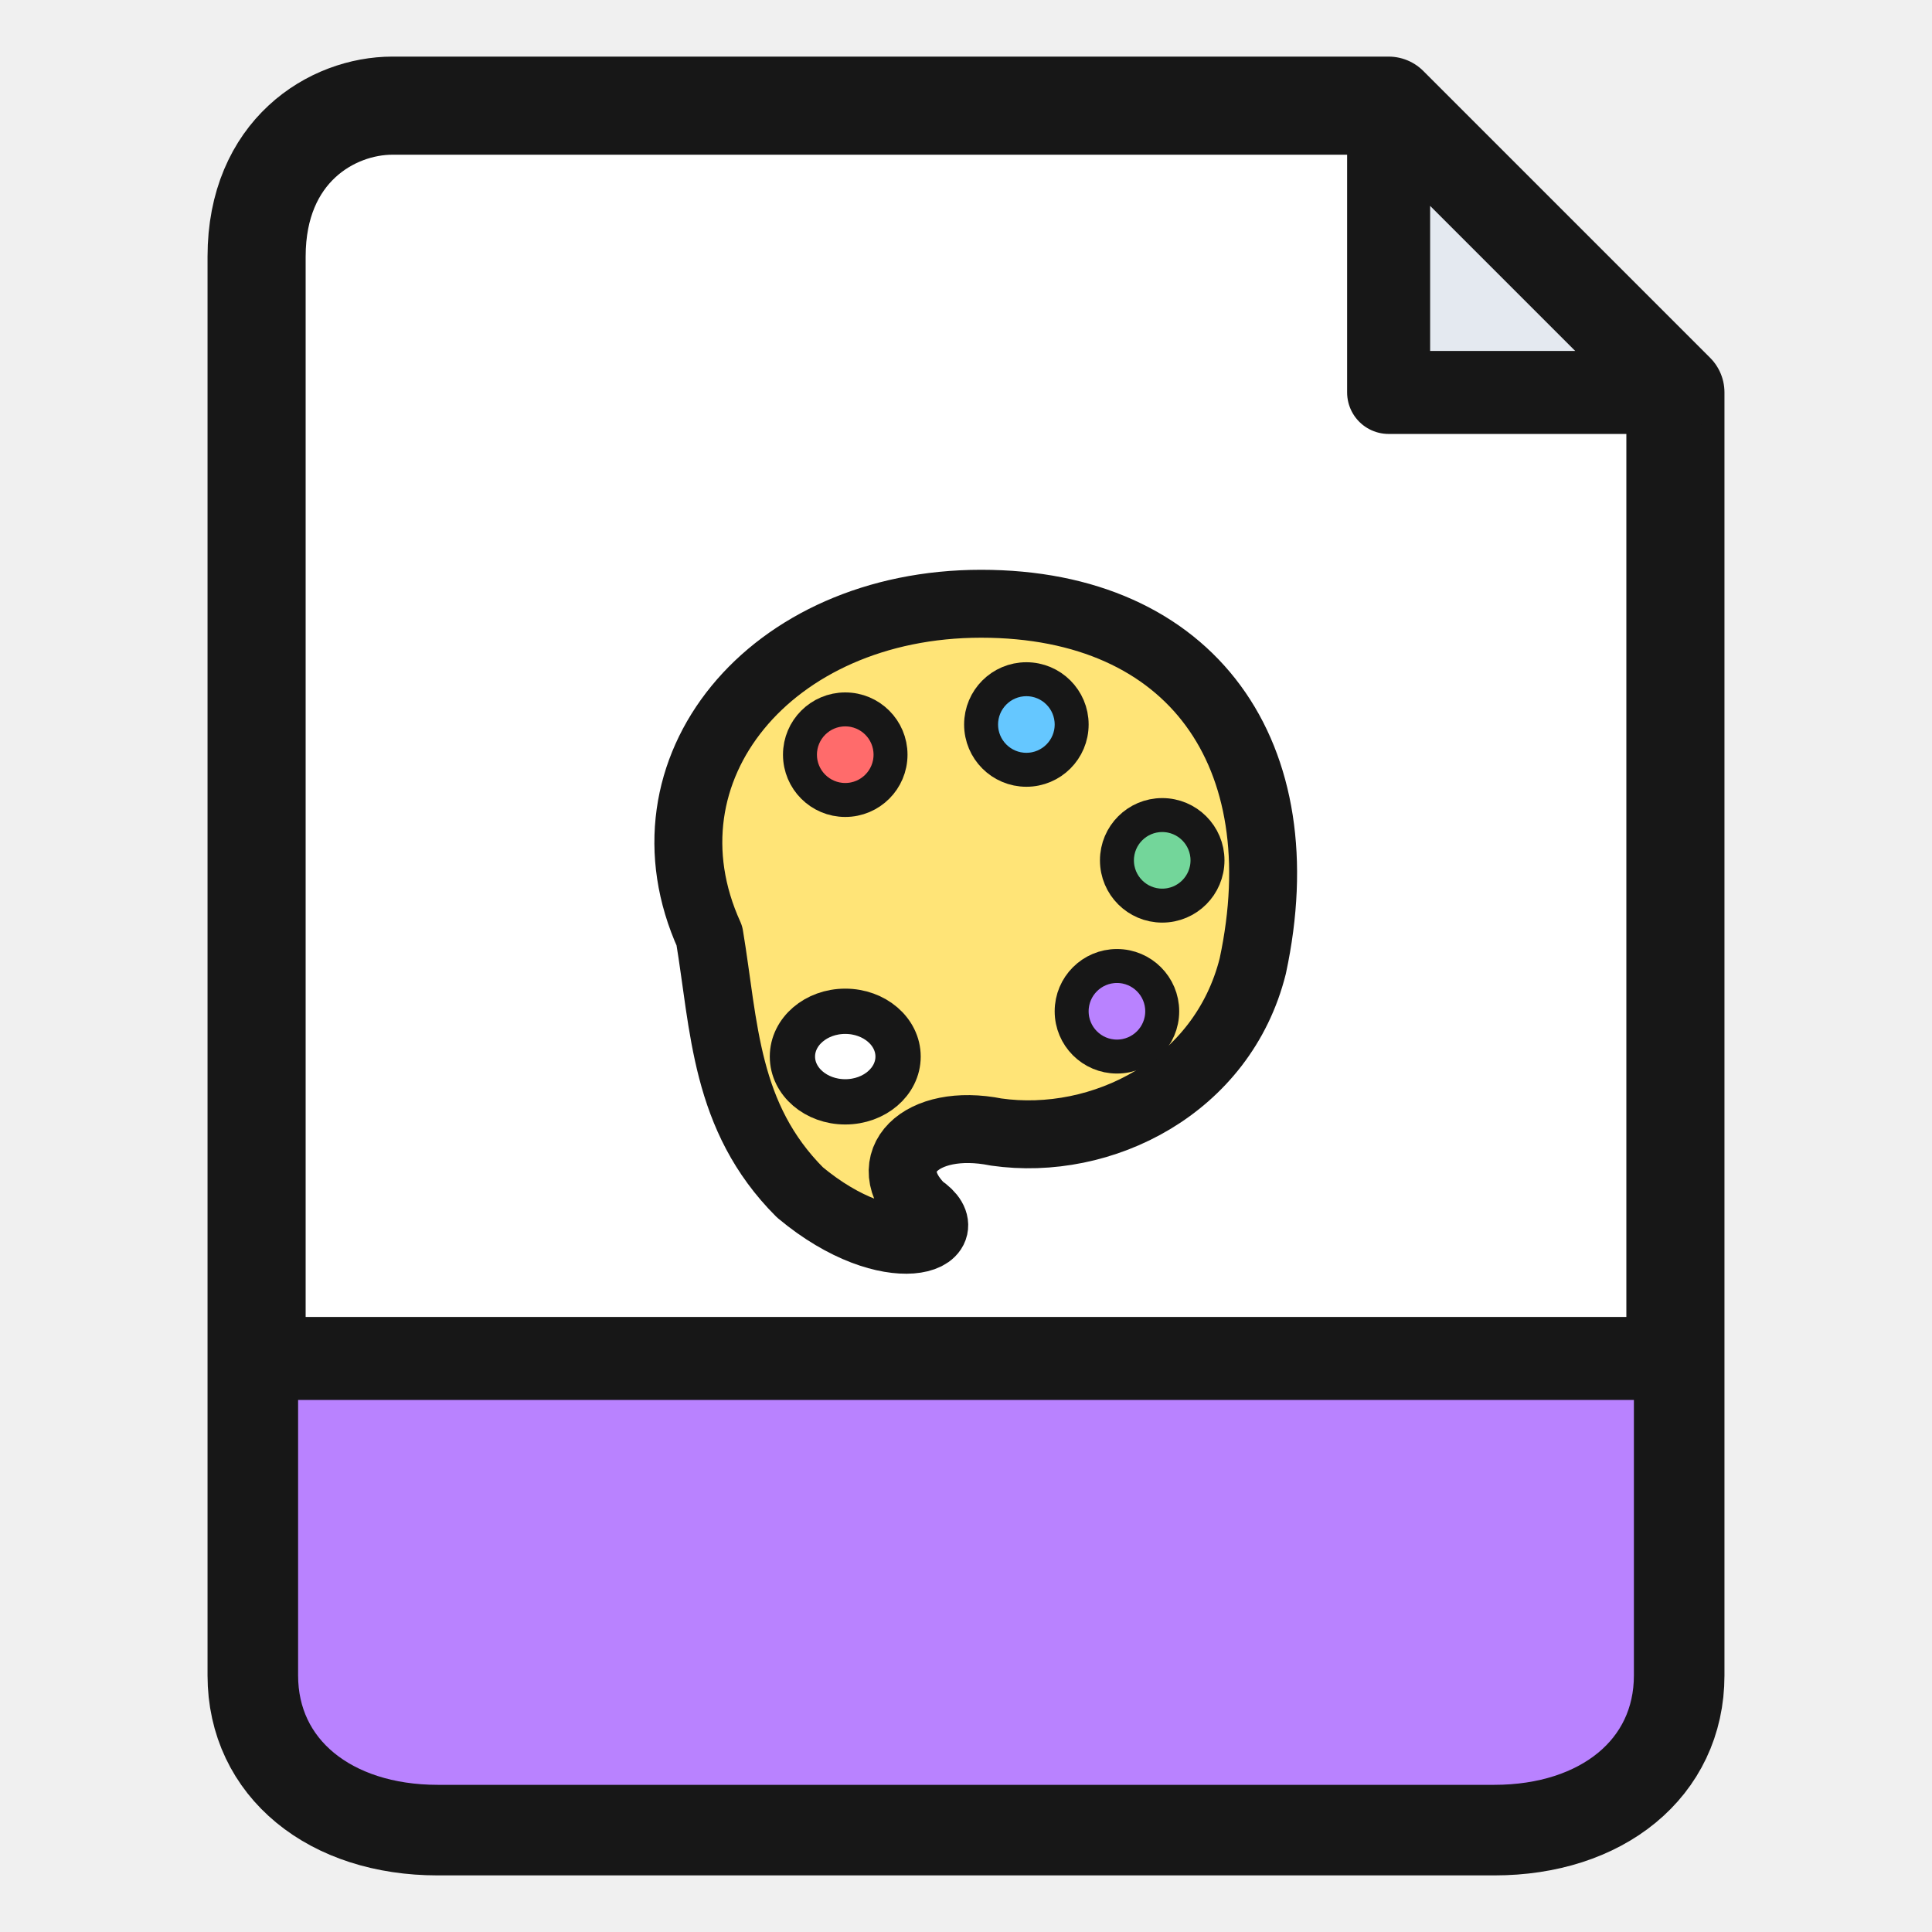
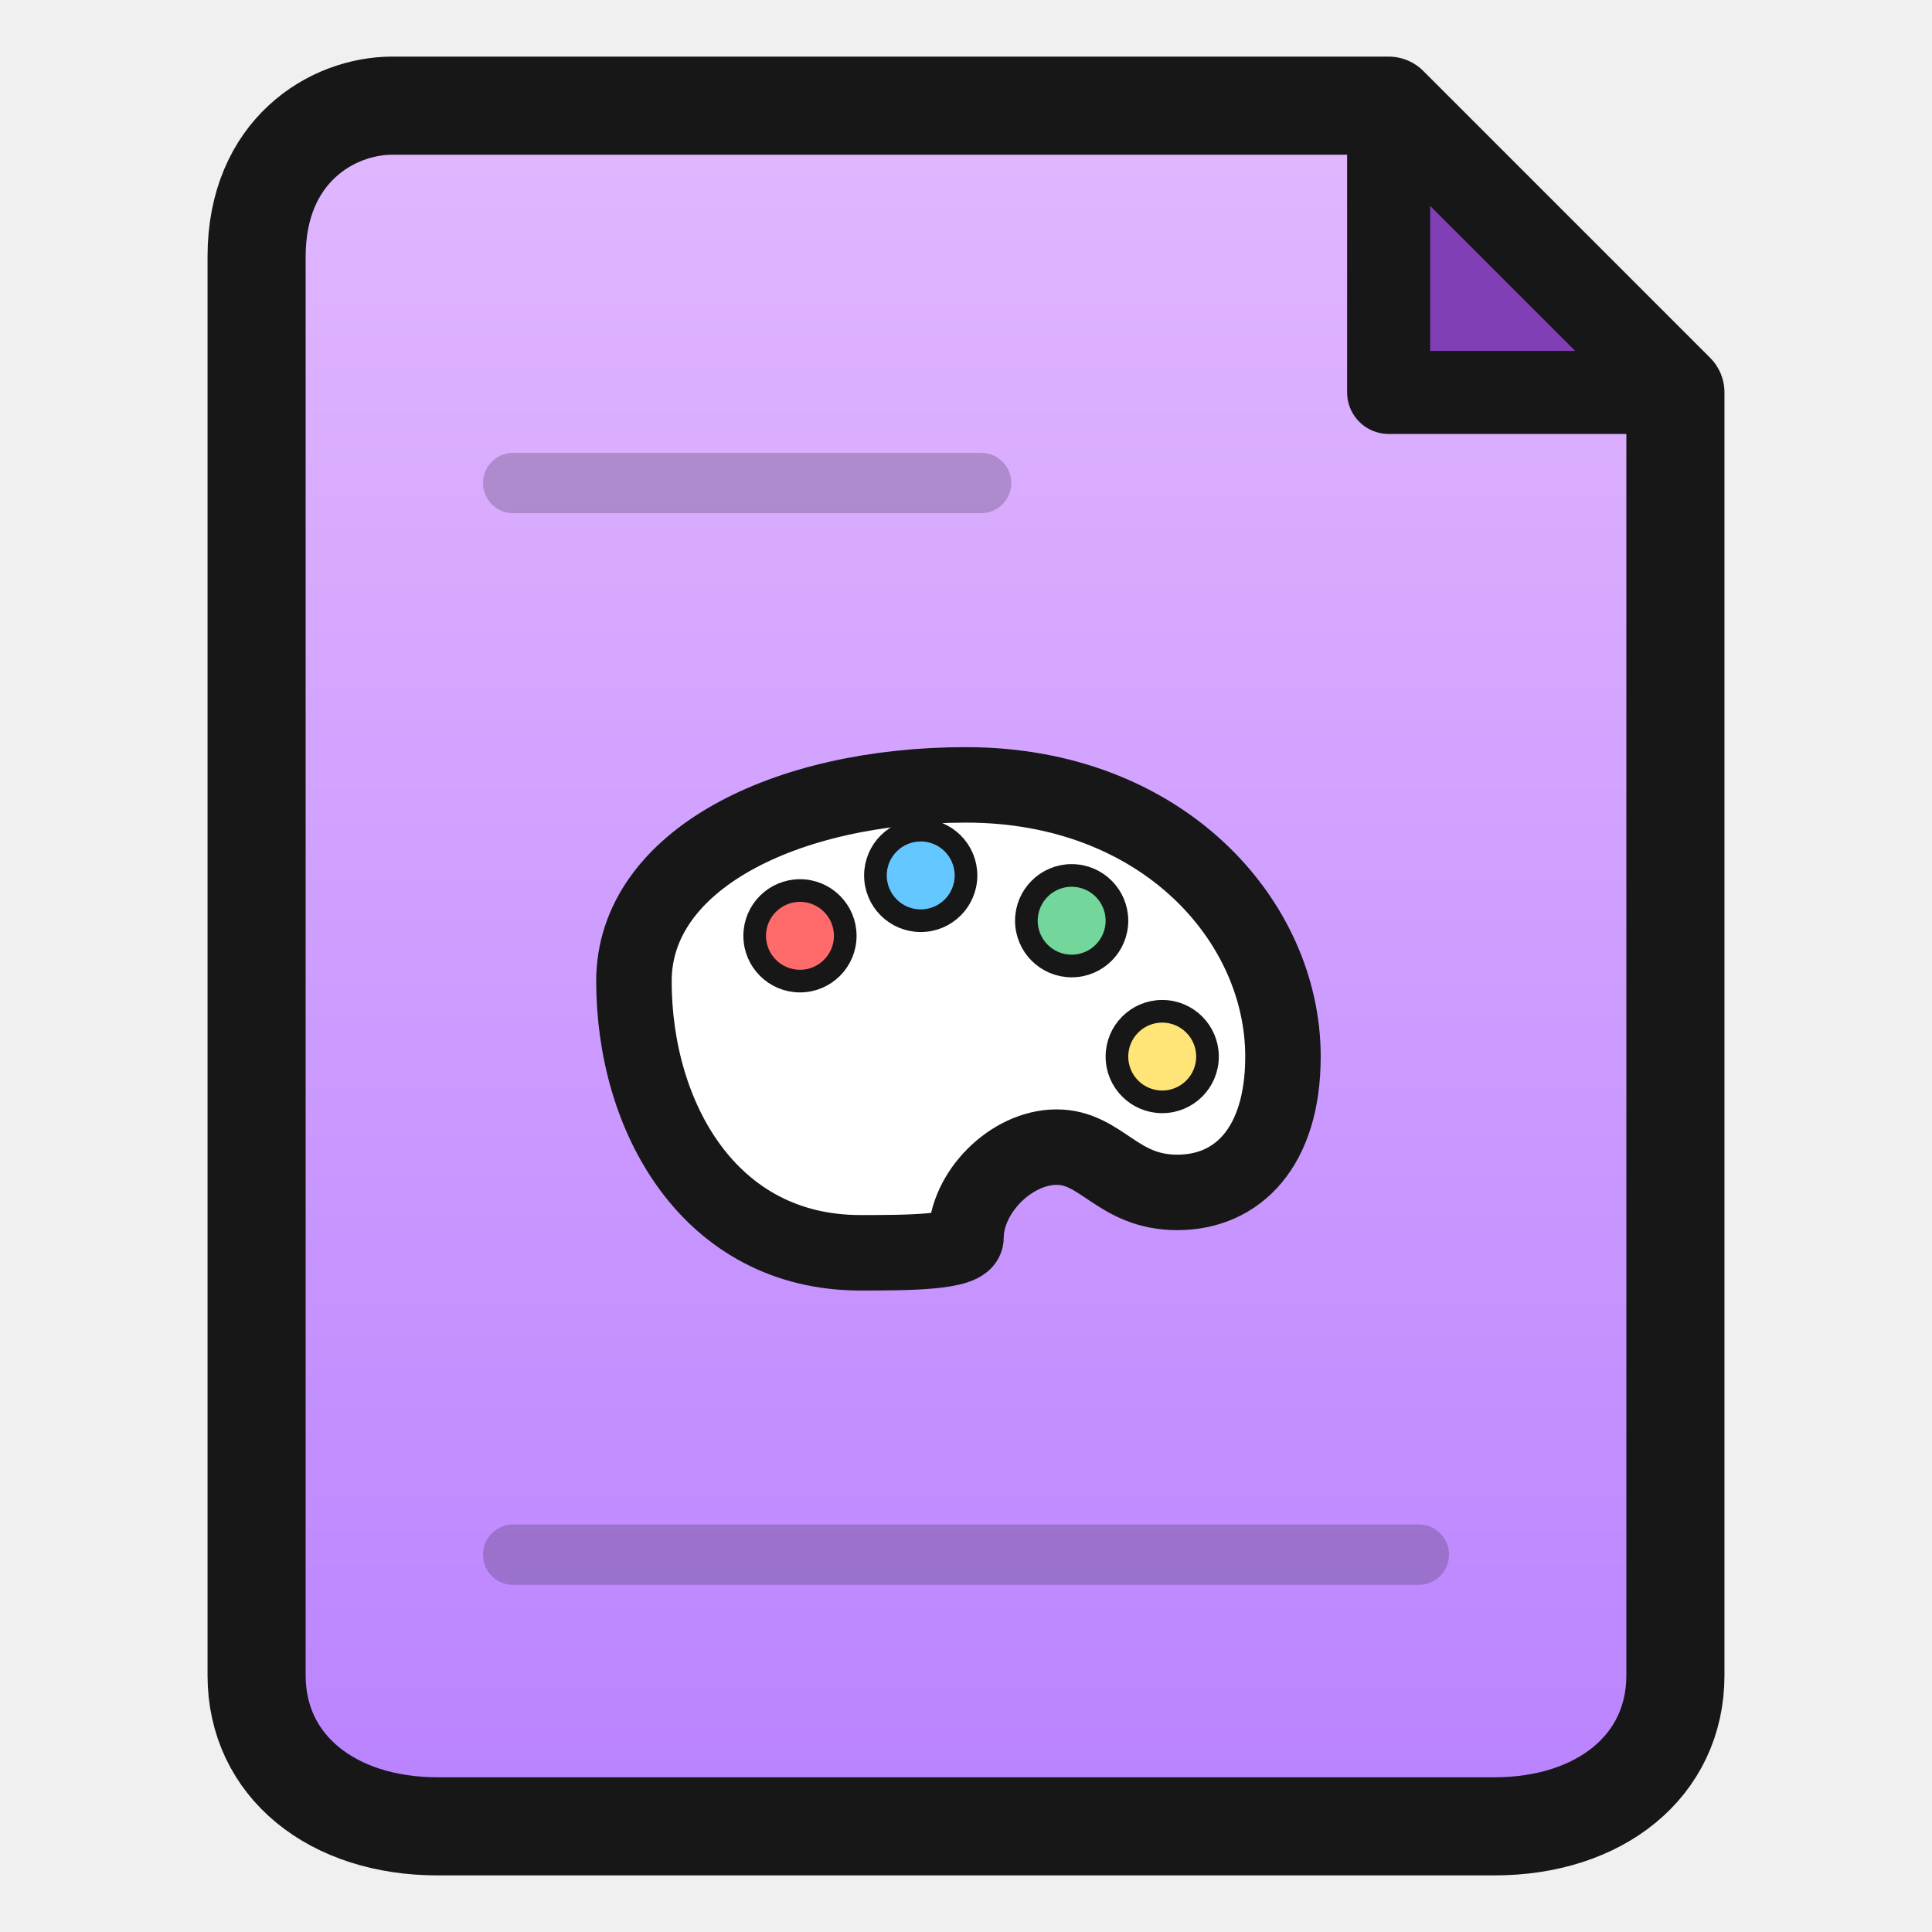
<svg xmlns="http://www.w3.org/2000/svg" viewBox="0 0 256 256" width="256" height="256">
-   <path d="M 52 14            L 184 14            L 222 52            L 222 222            C 222 234, 212 242, 198 242            L 58 242            C 44 242, 34 234, 34 222            L 34 34            C 34 20, 44 14, 52 14 Z" fill="#FFFFFF" stroke="#171717" stroke-width="13" stroke-linejoin="round" stroke-linecap="round" />
-   <path d="M 184 14 L 184 52 L 222 52 Z" fill="#E4E9F0" stroke="#171717" stroke-width="11" stroke-linejoin="round" />
-   <path d="M 34 180 L 34 222 C 34 234, 44 242, 58 242 L 198 242 C 212 242, 222 234, 222 222 L 222 180 Z" fill="#B982FF" stroke="#171717" stroke-width="11" stroke-linejoin="round" />
-   <g transform="translate(128, 118)">
-     <path d="M -34 6              C -44 -16, -26 -38, 2 -38              C 30 -38, 44 -18, 38 10              C 34 26, 18 34, 4 32              C -6 30, -12 36, -6 42              C 0 46, -10 50, -22 40              C -32 30, -32 18, -34 6 Z" fill="#FFE477" stroke="#171717" stroke-width="9" stroke-linejoin="round" />
-     <ellipse cx="-16" cy="22" rx="7" ry="6" fill="#FFFFFF" stroke="#171717" stroke-width="6" />
-     <circle cx="-16" cy="-18" r="6" fill="#FF6B6B" stroke="#171717" stroke-width="4.5" />
-     <circle cx="8" cy="-22" r="6" fill="#65C7FF" stroke="#171717" stroke-width="4.5" />
-     <circle cx="26" cy="-4" r="6" fill="#73D69A" stroke="#171717" stroke-width="4.5" />
-     <circle cx="20" cy="16" r="6" fill="#B982FF" stroke="#171717" stroke-width="4.5" />
+   <defs>
+     <linearGradient id="theme_grad" x1="0%" y1="0%" x2="0%" y2="100%">
+       <stop offset="0%" stop-color="#E2B8FF" />
+       <stop offset="100%" stop-color="#B982FF" />
+     </linearGradient>
+   </defs>
+   <path d="M 52 14 L 184 14 L 222 52 L 222 222 C 222 234, 212 242, 198 242 L 58 242 C 44 242, 34 234, 34 222 L 34 34 C 34 20, 44 14, 52 14 Z" fill="url(#theme_grad)" stroke="#171717" stroke-width="13" stroke-linejoin="round" stroke-linecap="round" />
+   <path d="M 184 14 L 184 52 L 222 52 Z" fill="#823EB5" stroke="#171717" stroke-width="11" stroke-linejoin="round" />
+   <line x1="68" y1="64" x2="130" y2="64" stroke="#171717" stroke-width="8" stroke-linecap="round" opacity="0.22" />
+   <line x1="68" y1="206" x2="188" y2="206" stroke="#171717" stroke-width="8" stroke-linecap="round" opacity="0.22" />
+   <g transform="translate(128, 134)">
+     <path d="M 0 -30 C 26 -30 42 -12 42 6 C 42 18 36 24 28 24 C 20 24 18 18 12 18 C 6 18 0 24 0 30 C 0 32 -8 32 -14 32 C -34 32 -44 14 -44 -4 C -44 -20 -24 -30 0 -30 Z" fill="#FFFFFF" stroke="#171717" stroke-width="10" />
+     <circle cx="-22" cy="-10" r="6" fill="#FF6B6B" stroke="#171717" stroke-width="3" />
+     <circle cx="-6" cy="-18" r="6" fill="#65C7FF" stroke="#171717" stroke-width="3" />
+     <circle cx="14" cy="-12" r="6" fill="#73D69A" stroke="#171717" stroke-width="3" />
+     <circle cx="26" cy="6" r="6" fill="#FFE477" stroke="#171717" stroke-width="3" />
  </g>
</svg>
